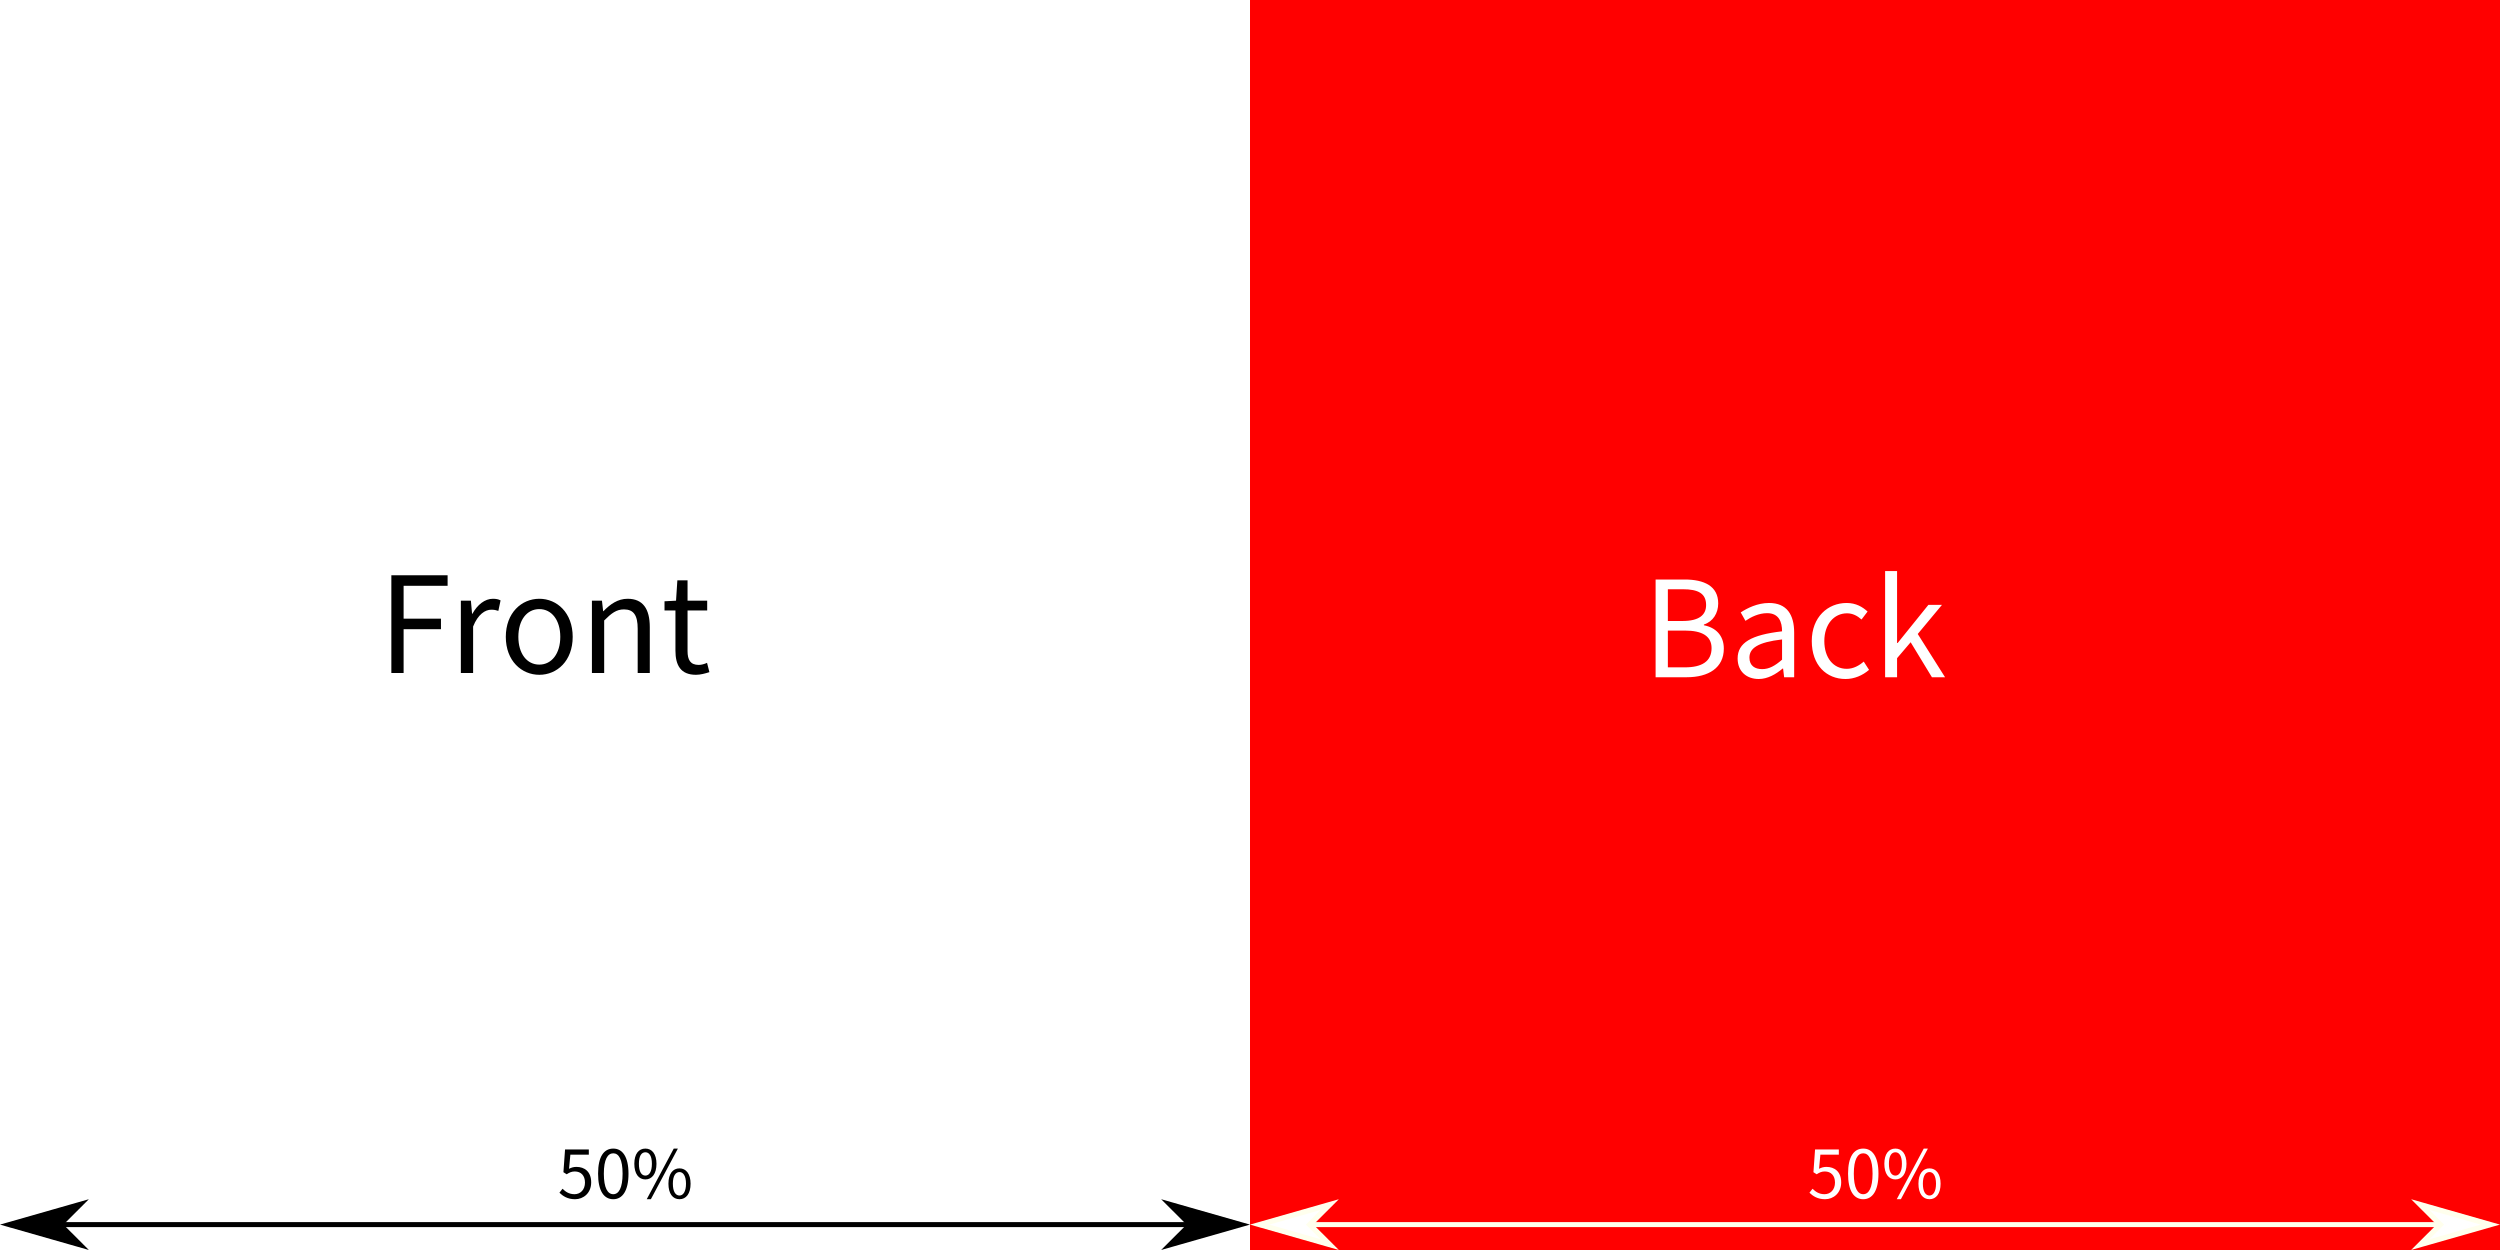
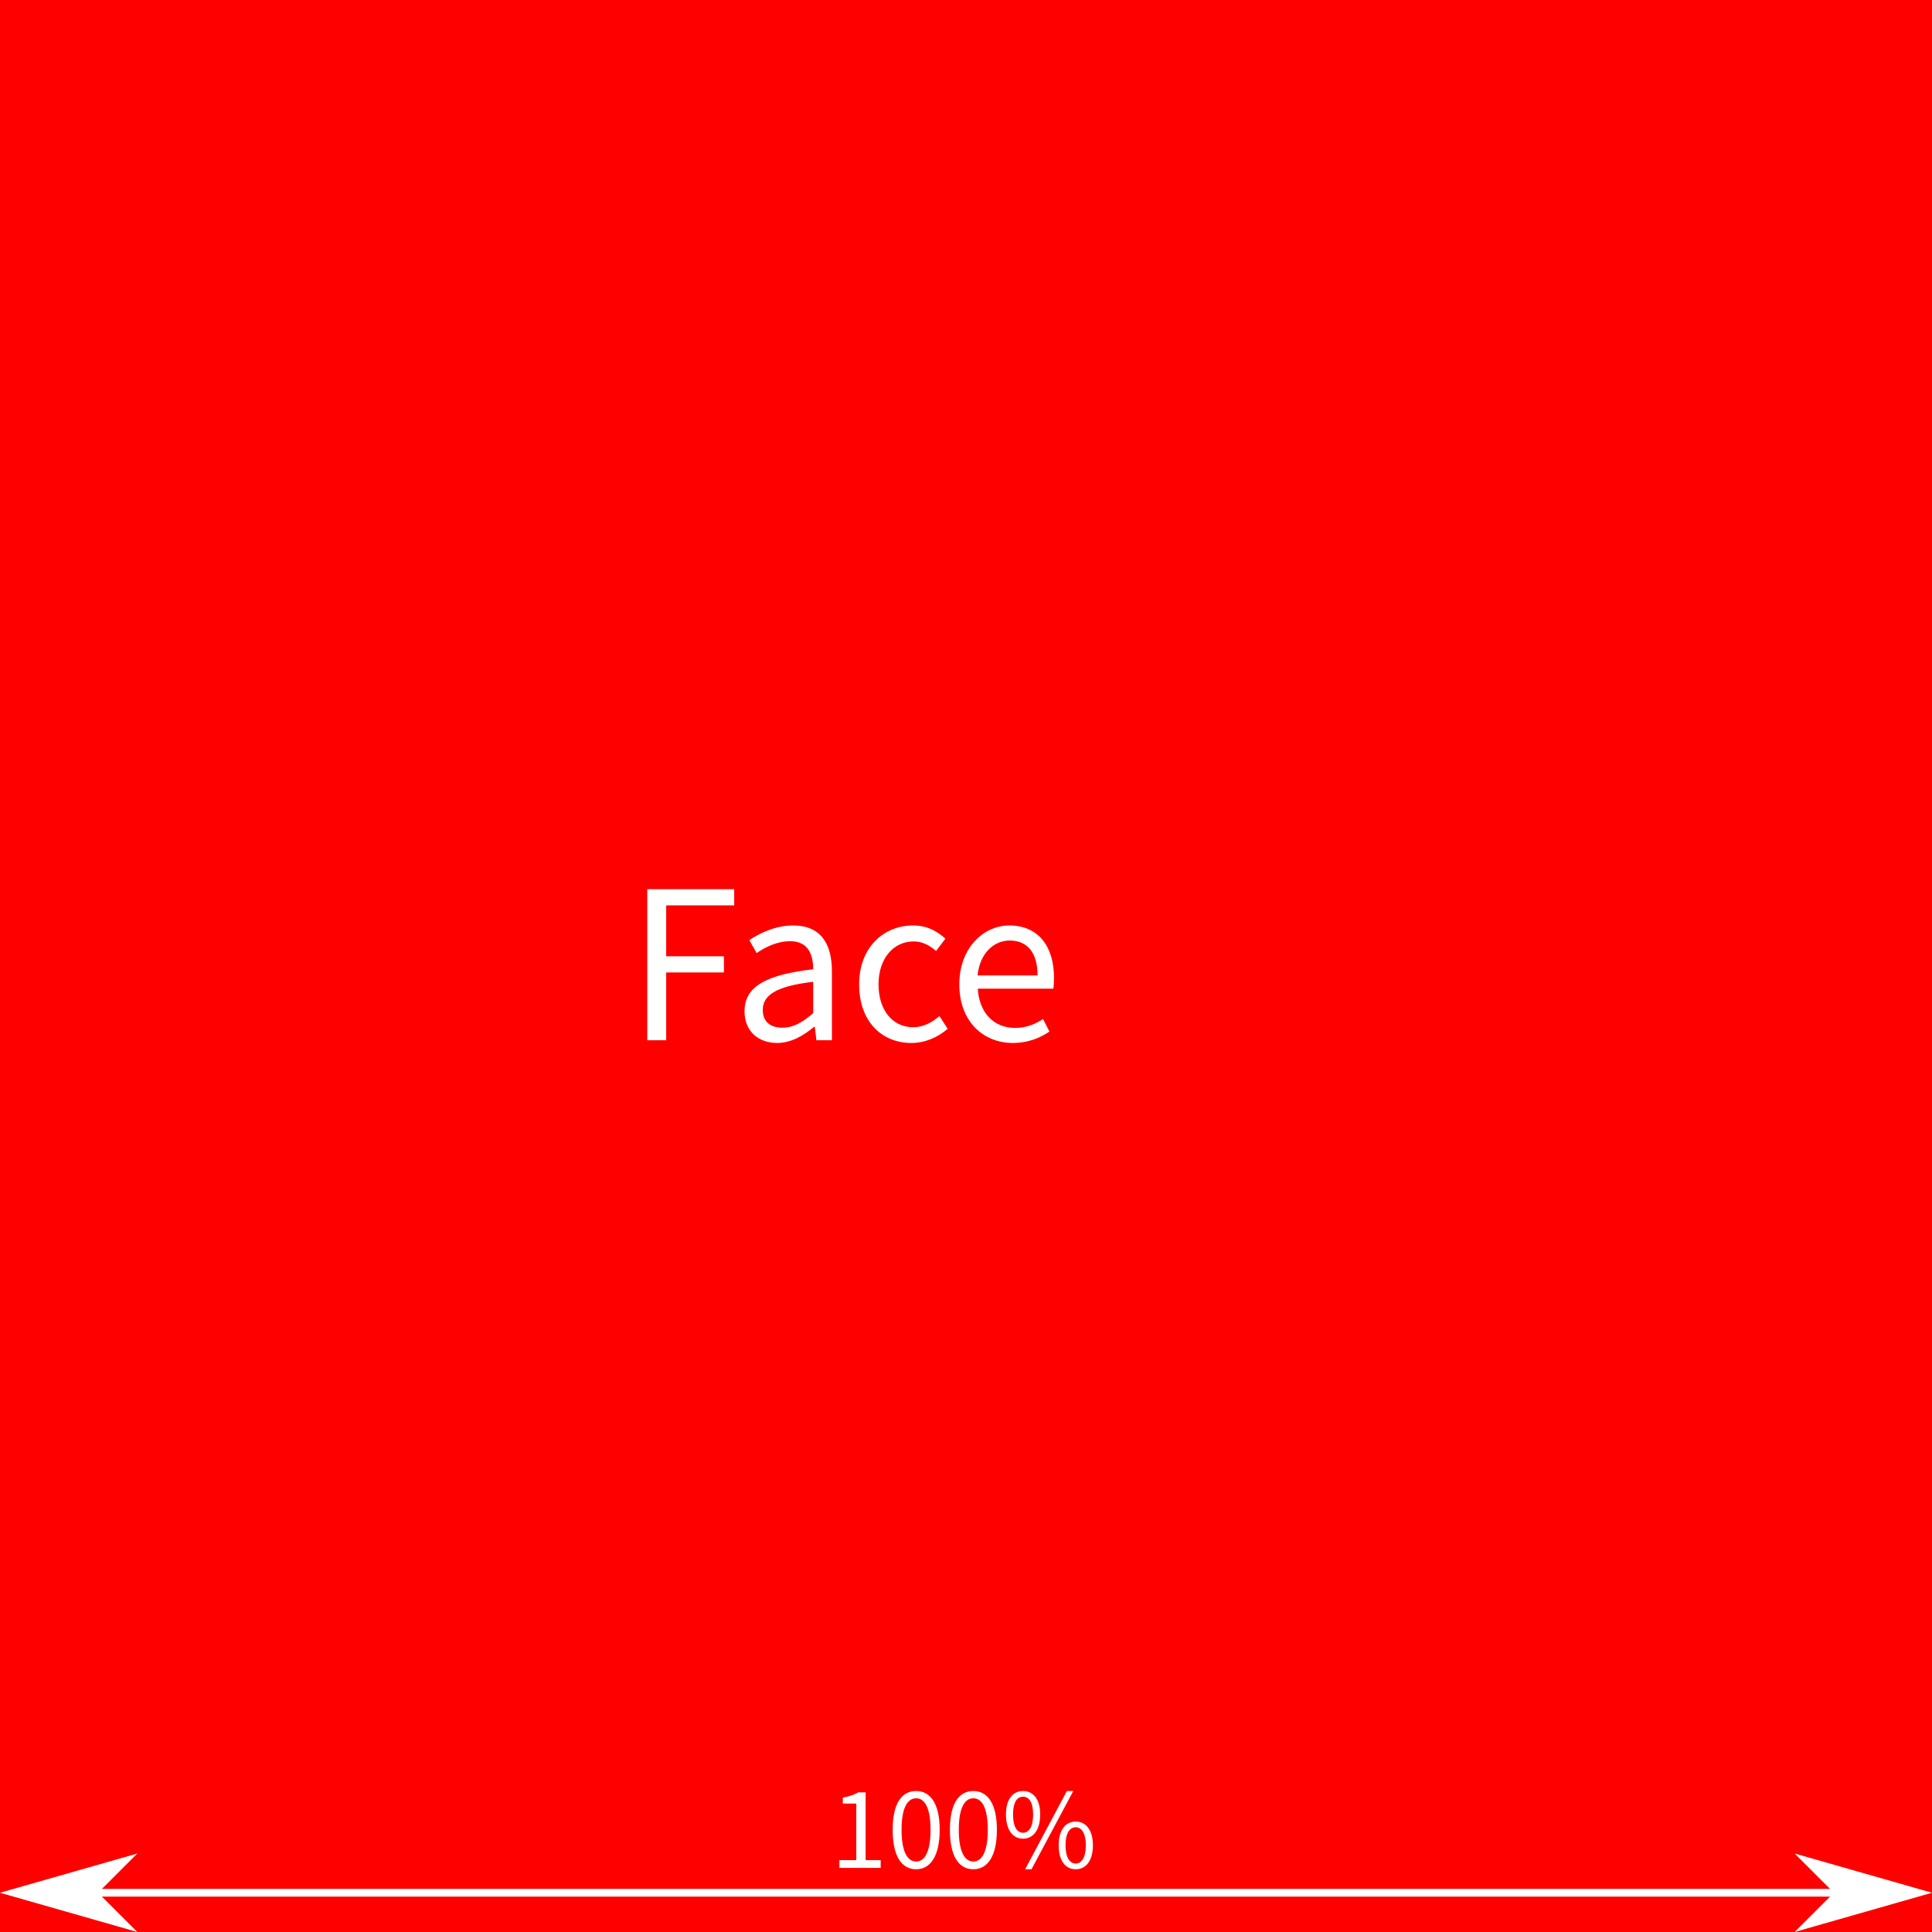
- <svg xmlns="http://www.w3.org/2000/svg" width="1000" height="500" viewBox="0 0 264.583 132.292" version="1.1" id="svg8">
+ <svg xmlns="http://www.w3.org/2000/svg" width="500" height="500" viewBox="0 0 132.292 132.292" version="1.1" id="svg8">
  <defs id="defs2">
-     <marker orient="auto" refY="0.0" refX="0.0" id="Arrow1Lend" style="overflow:visible;">
-       <path id="path881" d="M 0.0,0.0 L 5.0,-5.0 L -12.5,0.0 L 5.0,5.0 L 0.0,0.0 z " style="fill-rule:evenodd;stroke:#000000;stroke-width:1pt;stroke-opacity:1;fill:#000000;fill-opacity:1" transform="scale(0.8) rotate(180) translate(12.5,0)" />
+     <marker orient="auto" refY="0" refX="0" id="Arrow1Lend" style="overflow:visible">
+       <path id="path881" d="M 0,0 5,-5 -12.5,0 5,5 Z" style="fill:#ffffff;fill-opacity:1;fill-rule:evenodd;stroke:#ffffff;stroke-width:1pt;stroke-opacity:1" transform="matrix(-0.8,0,0,-0.8,-10,0)" />
    </marker>
-     <marker orient="auto" refY="0.0" refX="0.0" id="Arrow1Lstart" style="overflow:visible">
-       <path id="path878" d="M 0.0,0.0 L 5.0,-5.0 L -12.5,0.0 L 5.0,5.0 L 0.0,0.0 z " style="fill-rule:evenodd;stroke:#000000;stroke-width:1pt;stroke-opacity:1;fill:#000000;fill-opacity:1" transform="scale(0.8) translate(12.5,0)" />
+     <marker orient="auto" refY="0" refX="0" id="Arrow1Lstart" style="overflow:visible">
+       <path id="path878" d="M 0,0 5,-5 -12.5,0 5,5 Z" style="fill:#ffffff;fill-opacity:1;fill-rule:evenodd;stroke:#ffffff;stroke-width:1pt;stroke-opacity:1" transform="matrix(0.8,0,0,0.8,10,0)" />
    </marker>
    <marker orient="auto" refY="0" refX="0" id="Arrow1Lstart-3" style="overflow:visible">
      <path id="path878-0" d="M 0,0 5,-5 -12.5,0 5,5 Z" style="fill:#ffffff;fill-opacity:1;fill-rule:evenodd;stroke:#ffffed;stroke-width:1pt;stroke-opacity:1" transform="matrix(0.8,0,0,0.8,10,0)" />
    </marker>
    <marker orient="auto" refY="0" refX="0" id="Arrow1Lend-9" style="overflow:visible">
      <path id="path881-2" d="M 0,0 5,-5 -12.5,0 5,5 Z" style="fill:#ffffff;fill-opacity:1;fill-rule:evenodd;stroke:#ffffed;stroke-width:1pt;stroke-opacity:1" transform="matrix(-0.8,0,0,-0.8,-10,0)" />
    </marker>
  </defs>
  <g id="layer1" transform="translate(0,-164.7083)" style="display:inline">
    <rect style="fill:#ff0000;fill-opacity:1;stroke:#000000;stroke-width:0;stroke-miterlimit:4;stroke-dasharray:none;stroke-opacity:1" id="rect836" width="132.292" height="132.292" x="132.292" y="164.708" />
-     <rect style="fill:#ffffff;fill-opacity:1;stroke:#000000;stroke-width:0;stroke-miterlimit:4;stroke-dasharray:none;stroke-opacity:1" id="rect836-3" width="132.292" height="132.292" x="5e-07" y="164.708" />
-     <text xml:space="preserve" style="font-style:normal;font-variant:normal;font-weight:normal;font-stretch:normal;font-size:14.111px;line-height:1.25;font-family:'Noto Sans CJK JP';-inkscape-font-specification:'Noto Sans CJK JP';text-align:center;letter-spacing:0px;word-spacing:0px;text-anchor:middle;fill:#000000;fill-opacity:1;stroke:none;stroke-width:0.265" x="65.539" y="235.941" id="text855">
-       <tspan id="tspan853" x="65.539" y="235.941" style="font-size:14.111px;text-align:center;text-anchor:middle;stroke-width:0.265">Front</tspan>
+     <rect style="fill:#ff0000;fill-opacity:1;stroke:#000000;stroke-width:0;stroke-miterlimit:4;stroke-dasharray:none;stroke-opacity:1" id="rect836-3" width="132.292" height="132.292" x="5e-07" y="164.708" />
+     <text xml:space="preserve" style="font-style:normal;font-variant:normal;font-weight:normal;font-stretch:normal;font-size:14.111px;line-height:1.25;font-family:'Noto Sans CJK JP';-inkscape-font-specification:'Noto Sans CJK JP';text-align:center;letter-spacing:0px;word-spacing:0px;text-anchor:middle;fill:#ffffff;fill-opacity:1;stroke:none;stroke-width:0.265" x="65.737" y="235.941" id="text855">
+       <tspan id="tspan853" x="65.737" y="235.941" style="font-size:14.111px;text-align:center;text-anchor:middle;fill:#ffffff;stroke-width:0.265">Face</tspan>
    </text>
    <text xml:space="preserve" style="font-style:normal;font-variant:normal;font-weight:normal;font-stretch:normal;font-size:14.111px;line-height:1.25;font-family:'Noto Sans CJK JP';-inkscape-font-specification:'Noto Sans CJK JP';text-align:center;letter-spacing:0px;word-spacing:0px;text-anchor:middle;fill:#ffffff;fill-opacity:1;stroke:none;stroke-width:0.265" x="197.802" y="236.379" id="text855-4">
      <tspan id="tspan853-3" x="197.802" y="236.379" style="font-size:14.111px;text-align:center;text-anchor:middle;fill:#ffffff;stroke-width:0.265">Back</tspan>
    </text>
  </g>
  <g id="layer2" style="display:inline">
-     <path style="fill:none;stroke:#000000;stroke-width:0.529;stroke-linecap:butt;stroke-linejoin:miter;stroke-miterlimit:4;stroke-dasharray:none;stroke-opacity:1;marker-start:url(#Arrow1Lstart);marker-end:url(#Arrow1Lend)" d="M 1.027,129.604 H 131.264" id="path876" />
-     <text xml:space="preserve" style="font-style:normal;font-variant:normal;font-weight:normal;font-stretch:normal;font-size:7.056px;line-height:1.25;font-family:'Noto Sans CJK JP';-inkscape-font-specification:'Noto Sans CJK JP';letter-spacing:0px;word-spacing:0px;fill:#000000;fill-opacity:1;stroke:none;stroke-width:0.265" x="59.02" y="126.825" id="text2370">
-       <tspan id="tspan2368" x="59.02" y="126.825" style="stroke-width:0.265">50%</tspan>
+     <path style="fill:#ffffff;stroke:#ffffff;stroke-width:0.529;stroke-linecap:butt;stroke-linejoin:miter;stroke-miterlimit:4;stroke-dasharray:none;stroke-opacity:1;marker-start:url(#Arrow1Lstart);marker-end:url(#Arrow1Lend)" d="M 1.027,129.604 H 131.264" id="path876" />
+     <text xml:space="preserve" style="font-style:normal;font-variant:normal;font-weight:normal;font-stretch:normal;font-size:7.056px;line-height:1.25;font-family:'Noto Sans CJK JP';-inkscape-font-specification:'Noto Sans CJK JP';letter-spacing:0px;word-spacing:0px;fill:#ffffff;fill-opacity:1;stroke:none;stroke-width:0.265;" x="56.85" y="127.903" id="text2370">
+       <tspan id="tspan2368" x="56.85" y="127.903" style="stroke-width:0.265;fill:#ffffff;">100%</tspan>
    </text>
    <path style="display:inline;fill:#ffffff;stroke:#ffffed;stroke-width:0.529;stroke-linecap:butt;stroke-linejoin:miter;stroke-miterlimit:4;stroke-dasharray:none;stroke-opacity:1;marker-start:url(#Arrow1Lstart-3);marker-end:url(#Arrow1Lend-9)" d="M 133.319,129.604 H 263.556" id="path876-5" />
    <text xml:space="preserve" style="font-style:normal;font-variant:normal;font-weight:normal;font-stretch:normal;font-size:7.056px;line-height:1.25;font-family:'Noto Sans CJK JP';-inkscape-font-specification:'Noto Sans CJK JP';letter-spacing:0px;word-spacing:0px;display:inline;fill:#ffffff;fill-opacity:1;stroke:none;stroke-width:0.265" x="191.311" y="126.825" id="text2370-4">
      <tspan id="tspan2368-0" x="191.311" y="126.825" style="fill:#ffffff;stroke-width:0.265">50%</tspan>
    </text>
  </g>
</svg>
